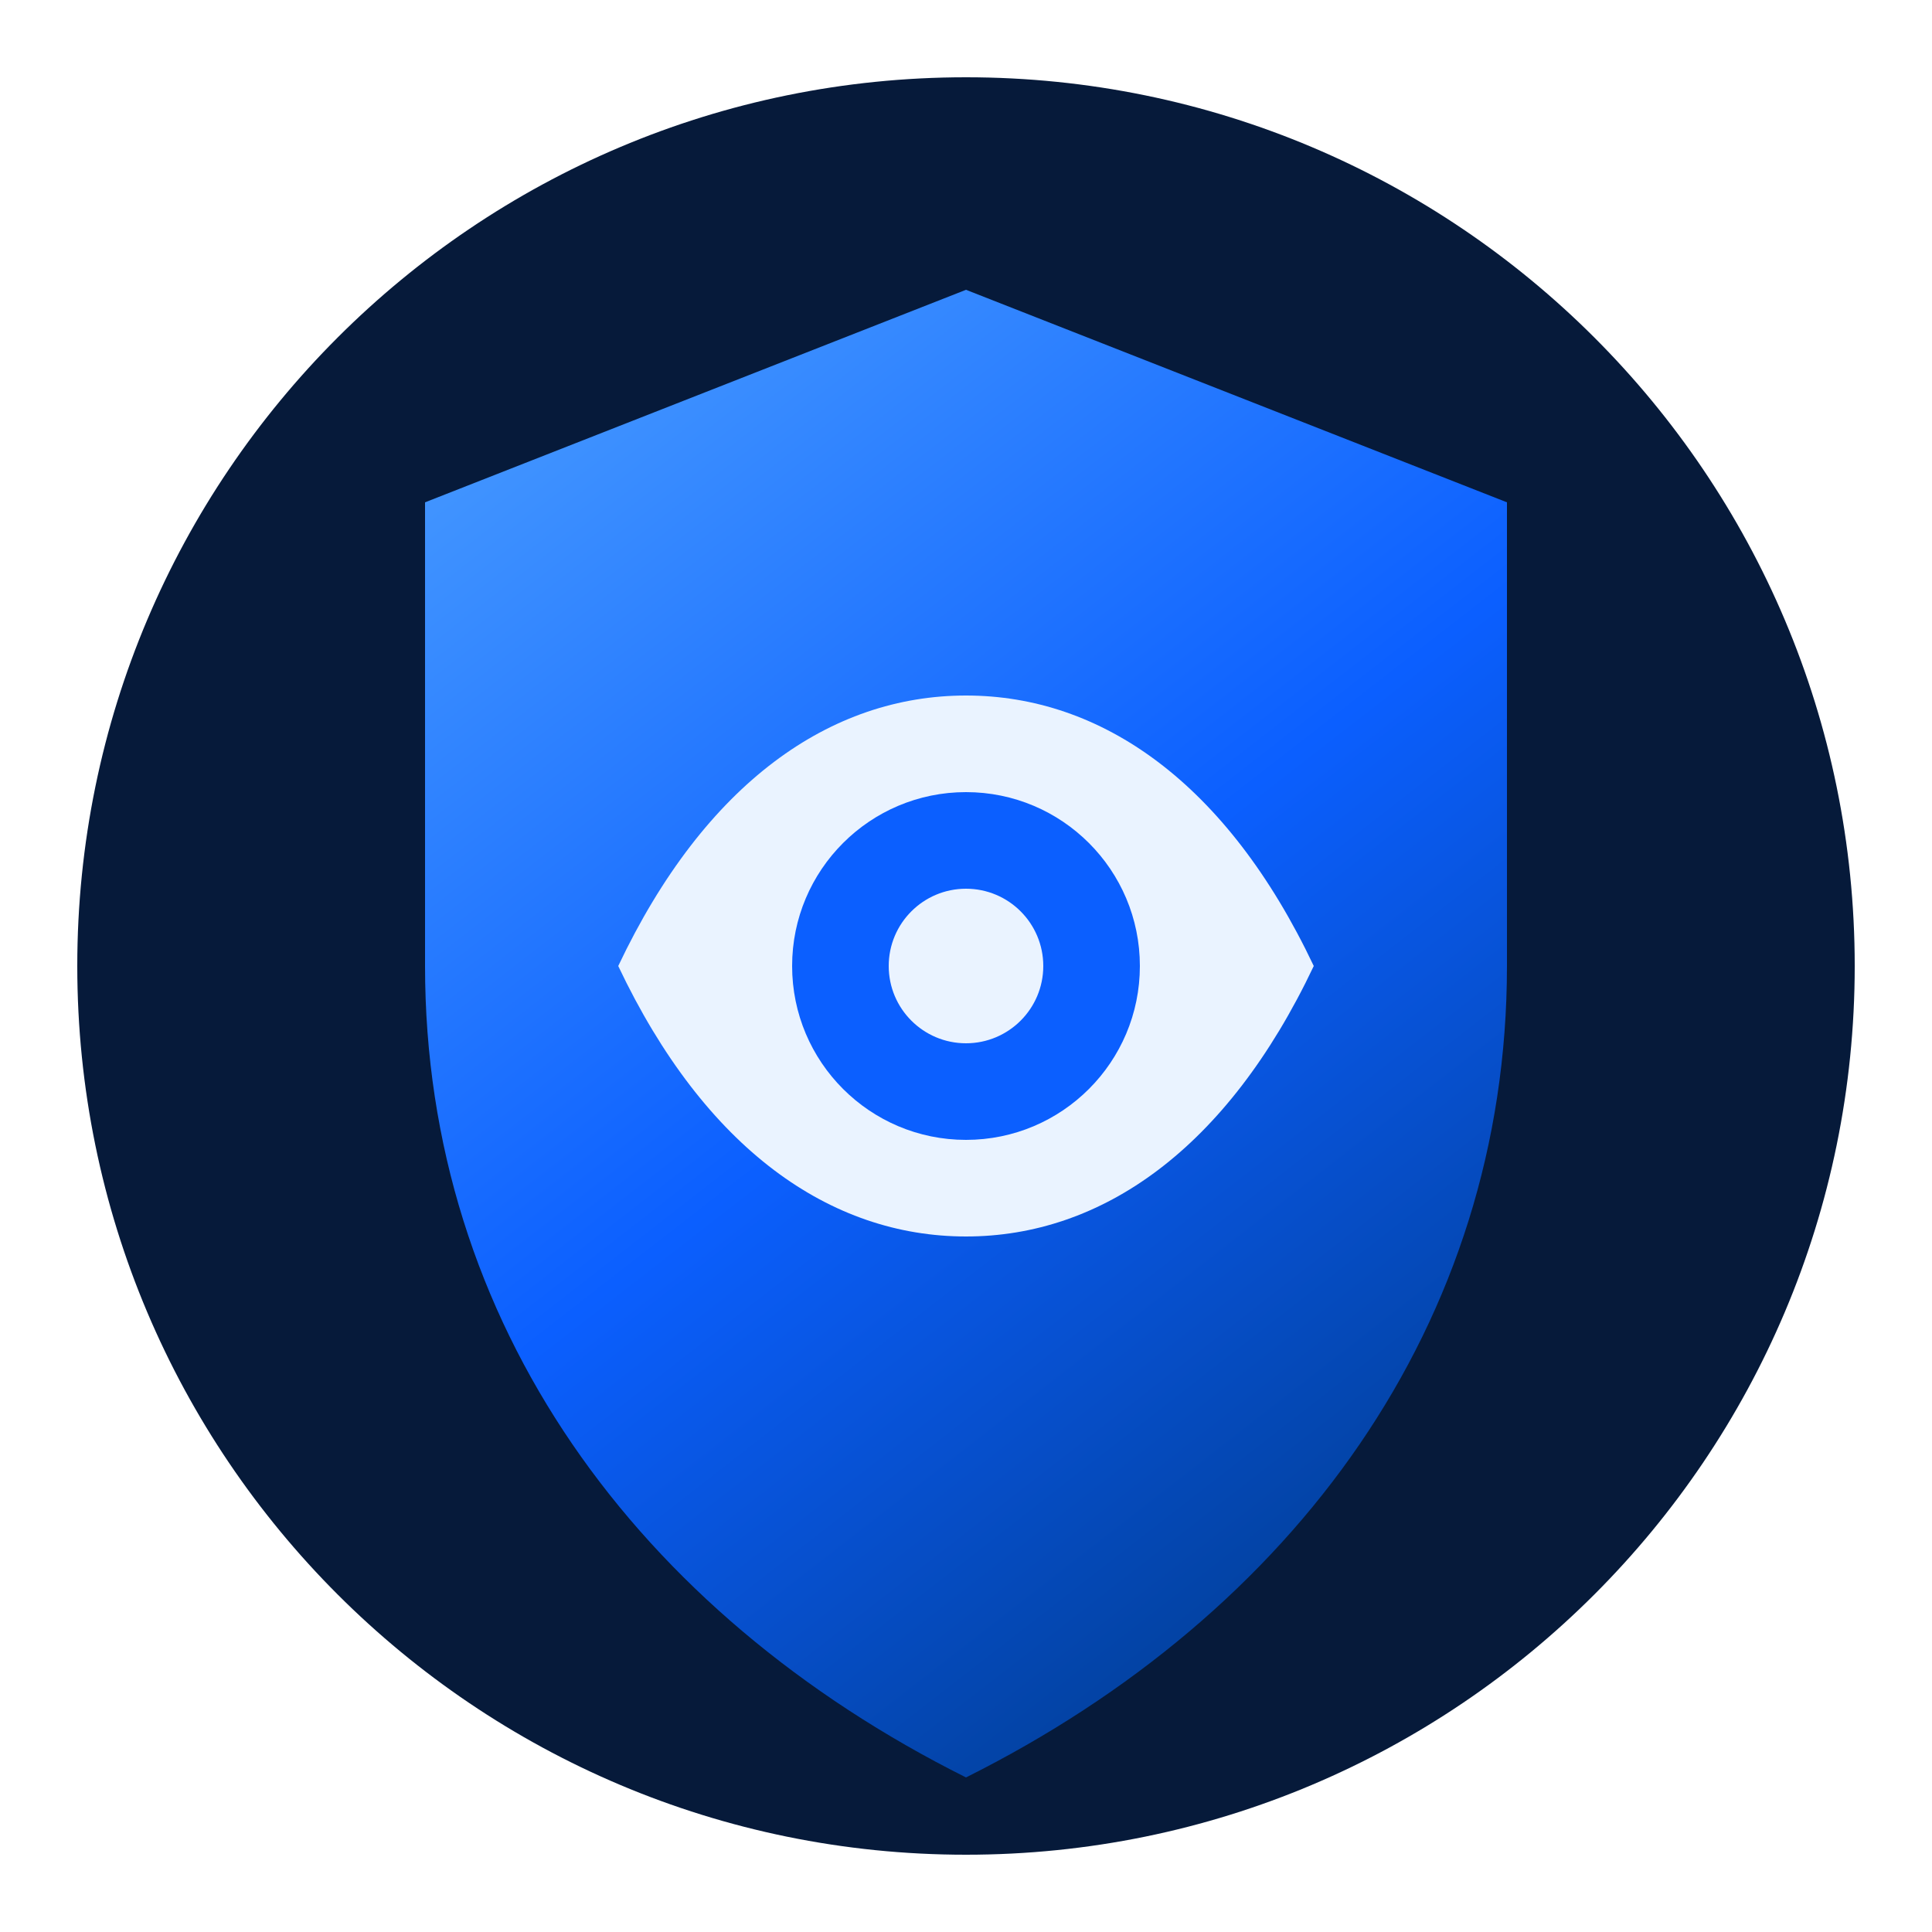
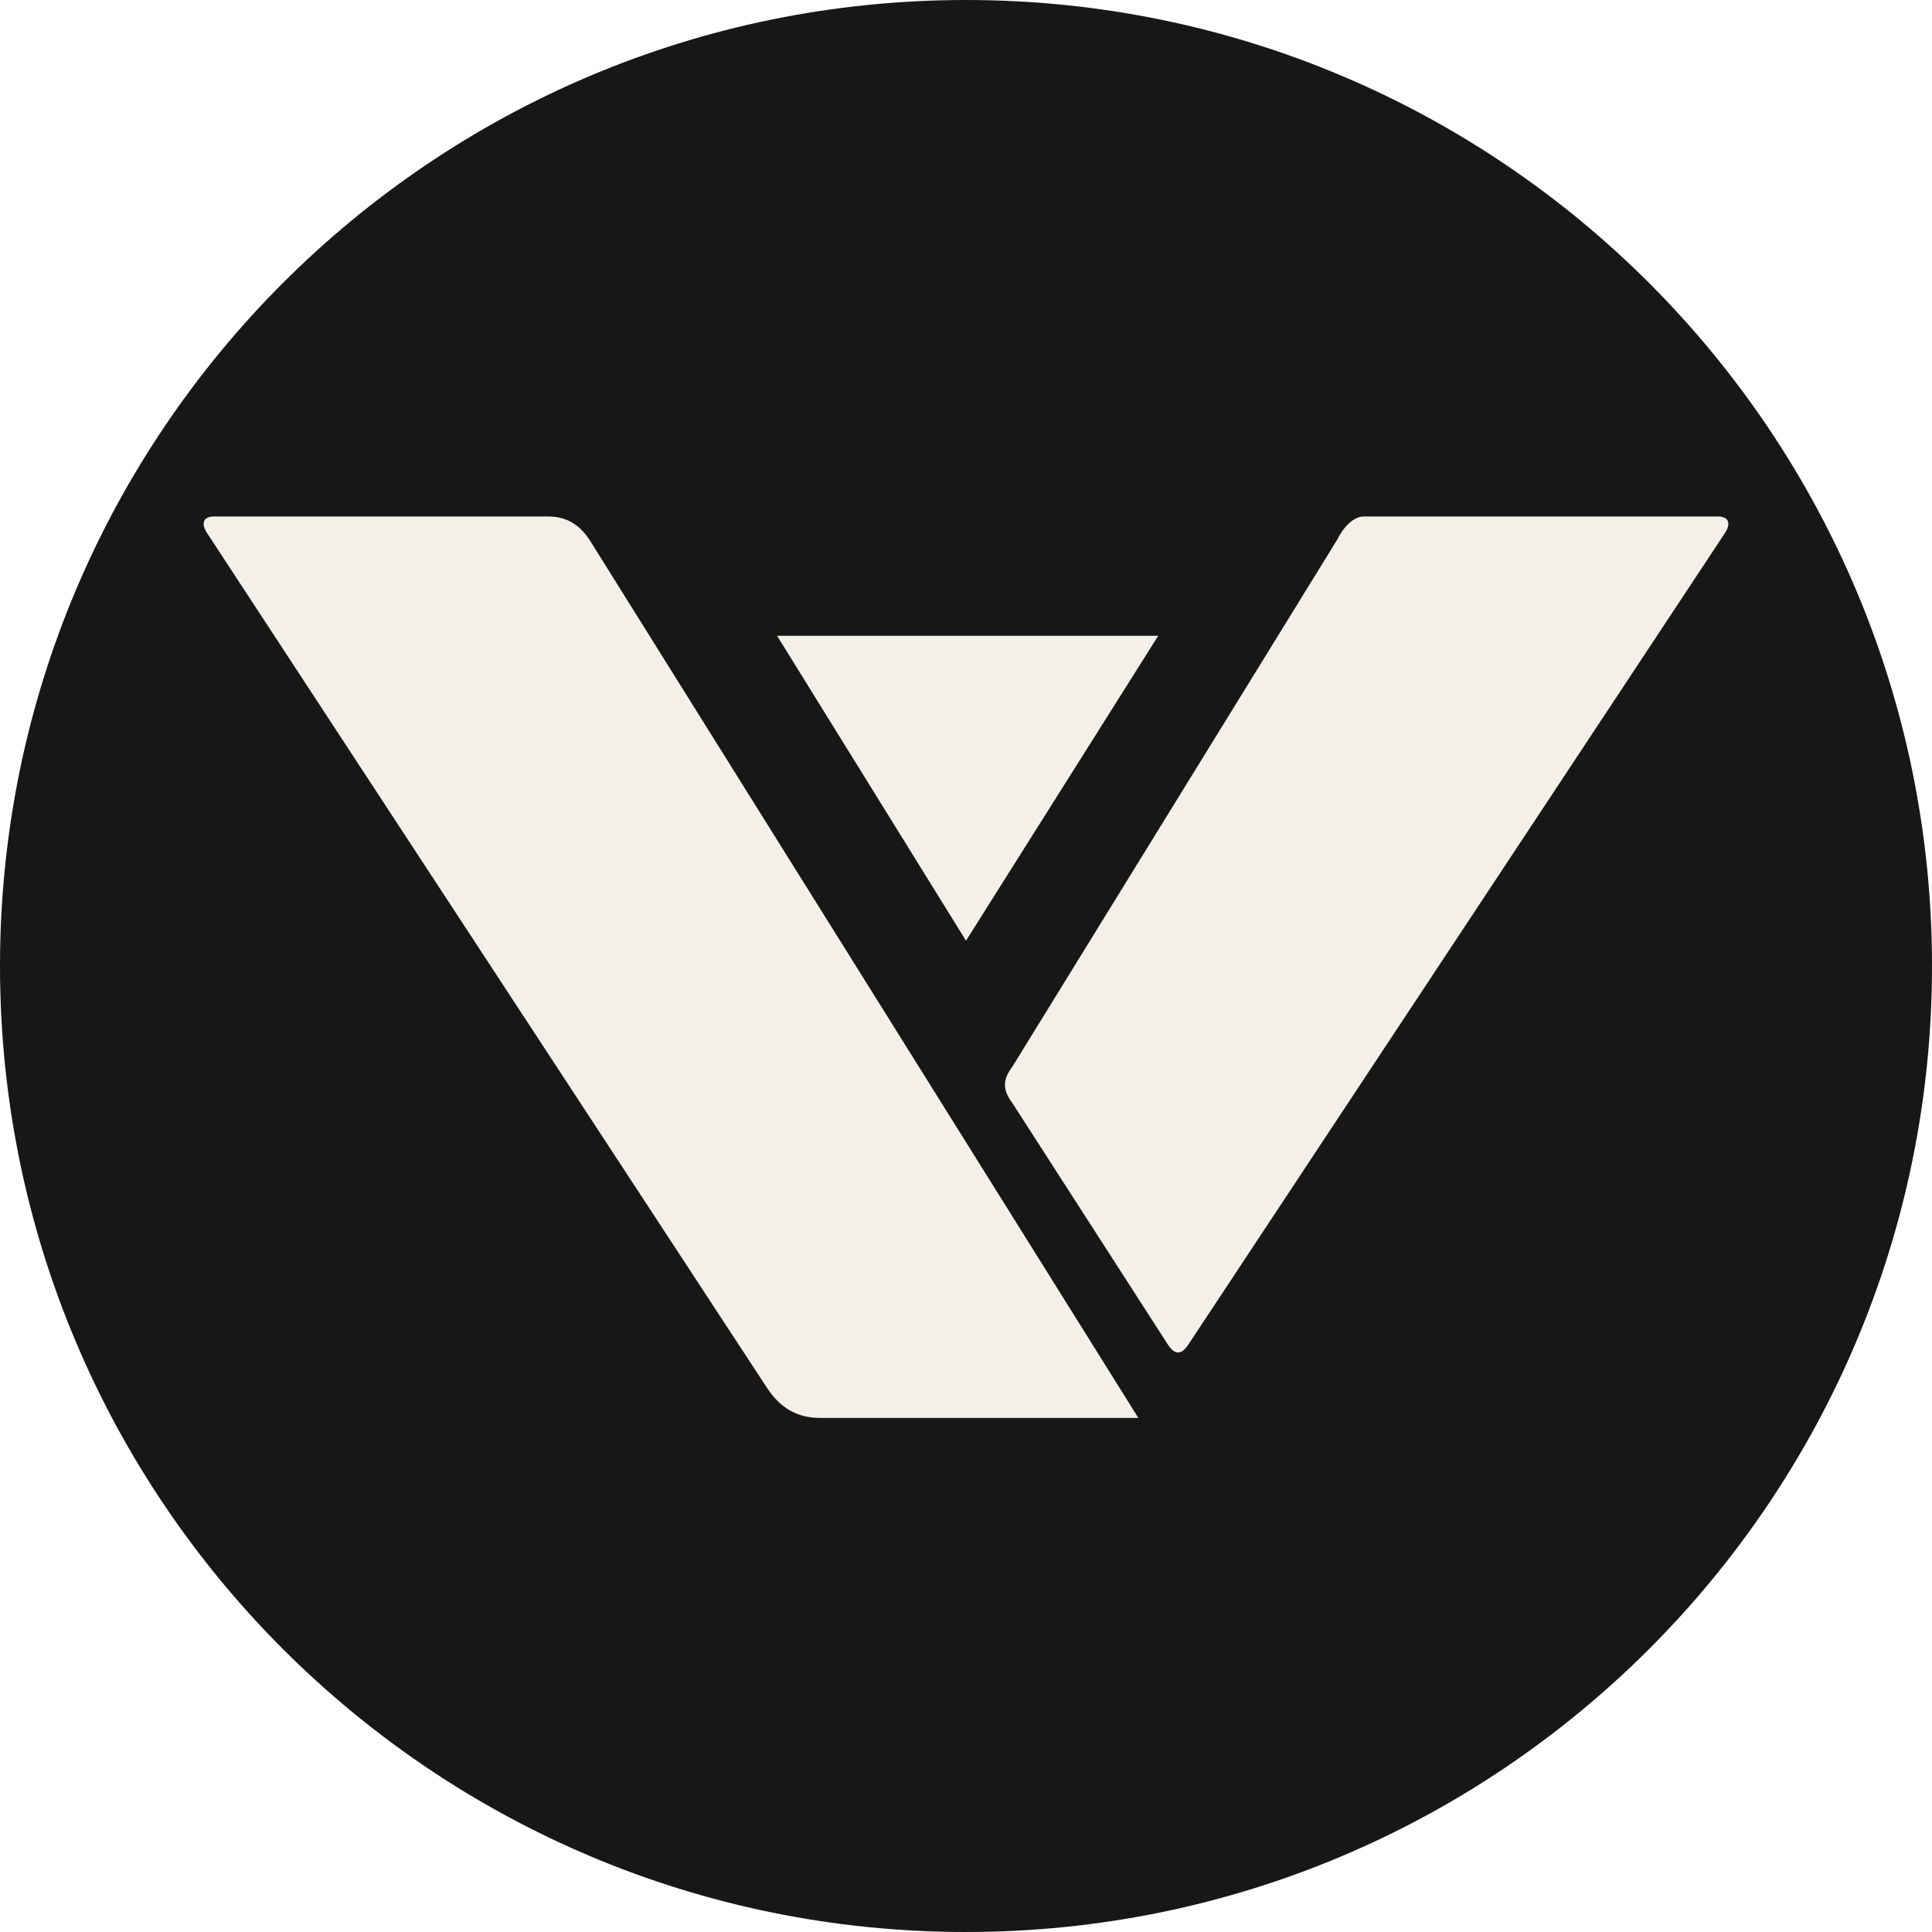
- <svg xmlns="http://www.w3.org/2000/svg" width="64" height="64" viewBox="0 0 200 200" role="img" aria-label="Agent Vigilo">
-   <defs>
-     <linearGradient id="vigilo-favicon" x1="44" y1="28" x2="156" y2="172" gradientUnits="userSpaceOnUse">
-       <stop offset="0" stop-color="#4EA1FF" />
-       <stop offset="0.52" stop-color="#0B5FFF" />
-       <stop offset="1" stop-color="#003985" />
-     </linearGradient>
-   </defs>
-   <circle cx="100" cy="100" r="92" fill="#061A3A" />
-   <path d="M100 30 156 52v48c0 37-22 67-56 84-34-17-56-47-56-84V52l56-22Z" fill="url(#vigilo-favicon)" />
-   <path d="M64 100c9-19 22-28 36-28s27 9 36 28c-9 19-22 28-36 28s-27-9-36-28Z" fill="#EAF3FF" />
-   <circle cx="100" cy="100" r="18" fill="#0B5FFF" />
-   <circle cx="100" cy="100" r="8" fill="#EAF3FF" />
+ <svg xmlns="http://www.w3.org/2000/svg" width="256" height="256" viewBox="0 0 256 256" role="img" aria-label="Agent Vigilo">
+   <circle cx="128" cy="128" r="128" fill="#171717" />
+   <g transform="translate(27 68) scale(0.43913)" fill="#f2f0e9">
+     <path d="M3 1h101c6 0 10 3 13 8l165 264h-96c-7 0-12-3-16-9L1 6C-1 3 0 1 3 1Z" />
+     <path d="M350 1h107c3 0 4 2 2 5L297 251c-2 3-4 3-6 0l-47-73c-3-4-3-7 0-11L342 8c2-4 5-7 8-7Z" />
+     <path d="M173 37h115l-58 92Z" />
+   </g>
</svg>
